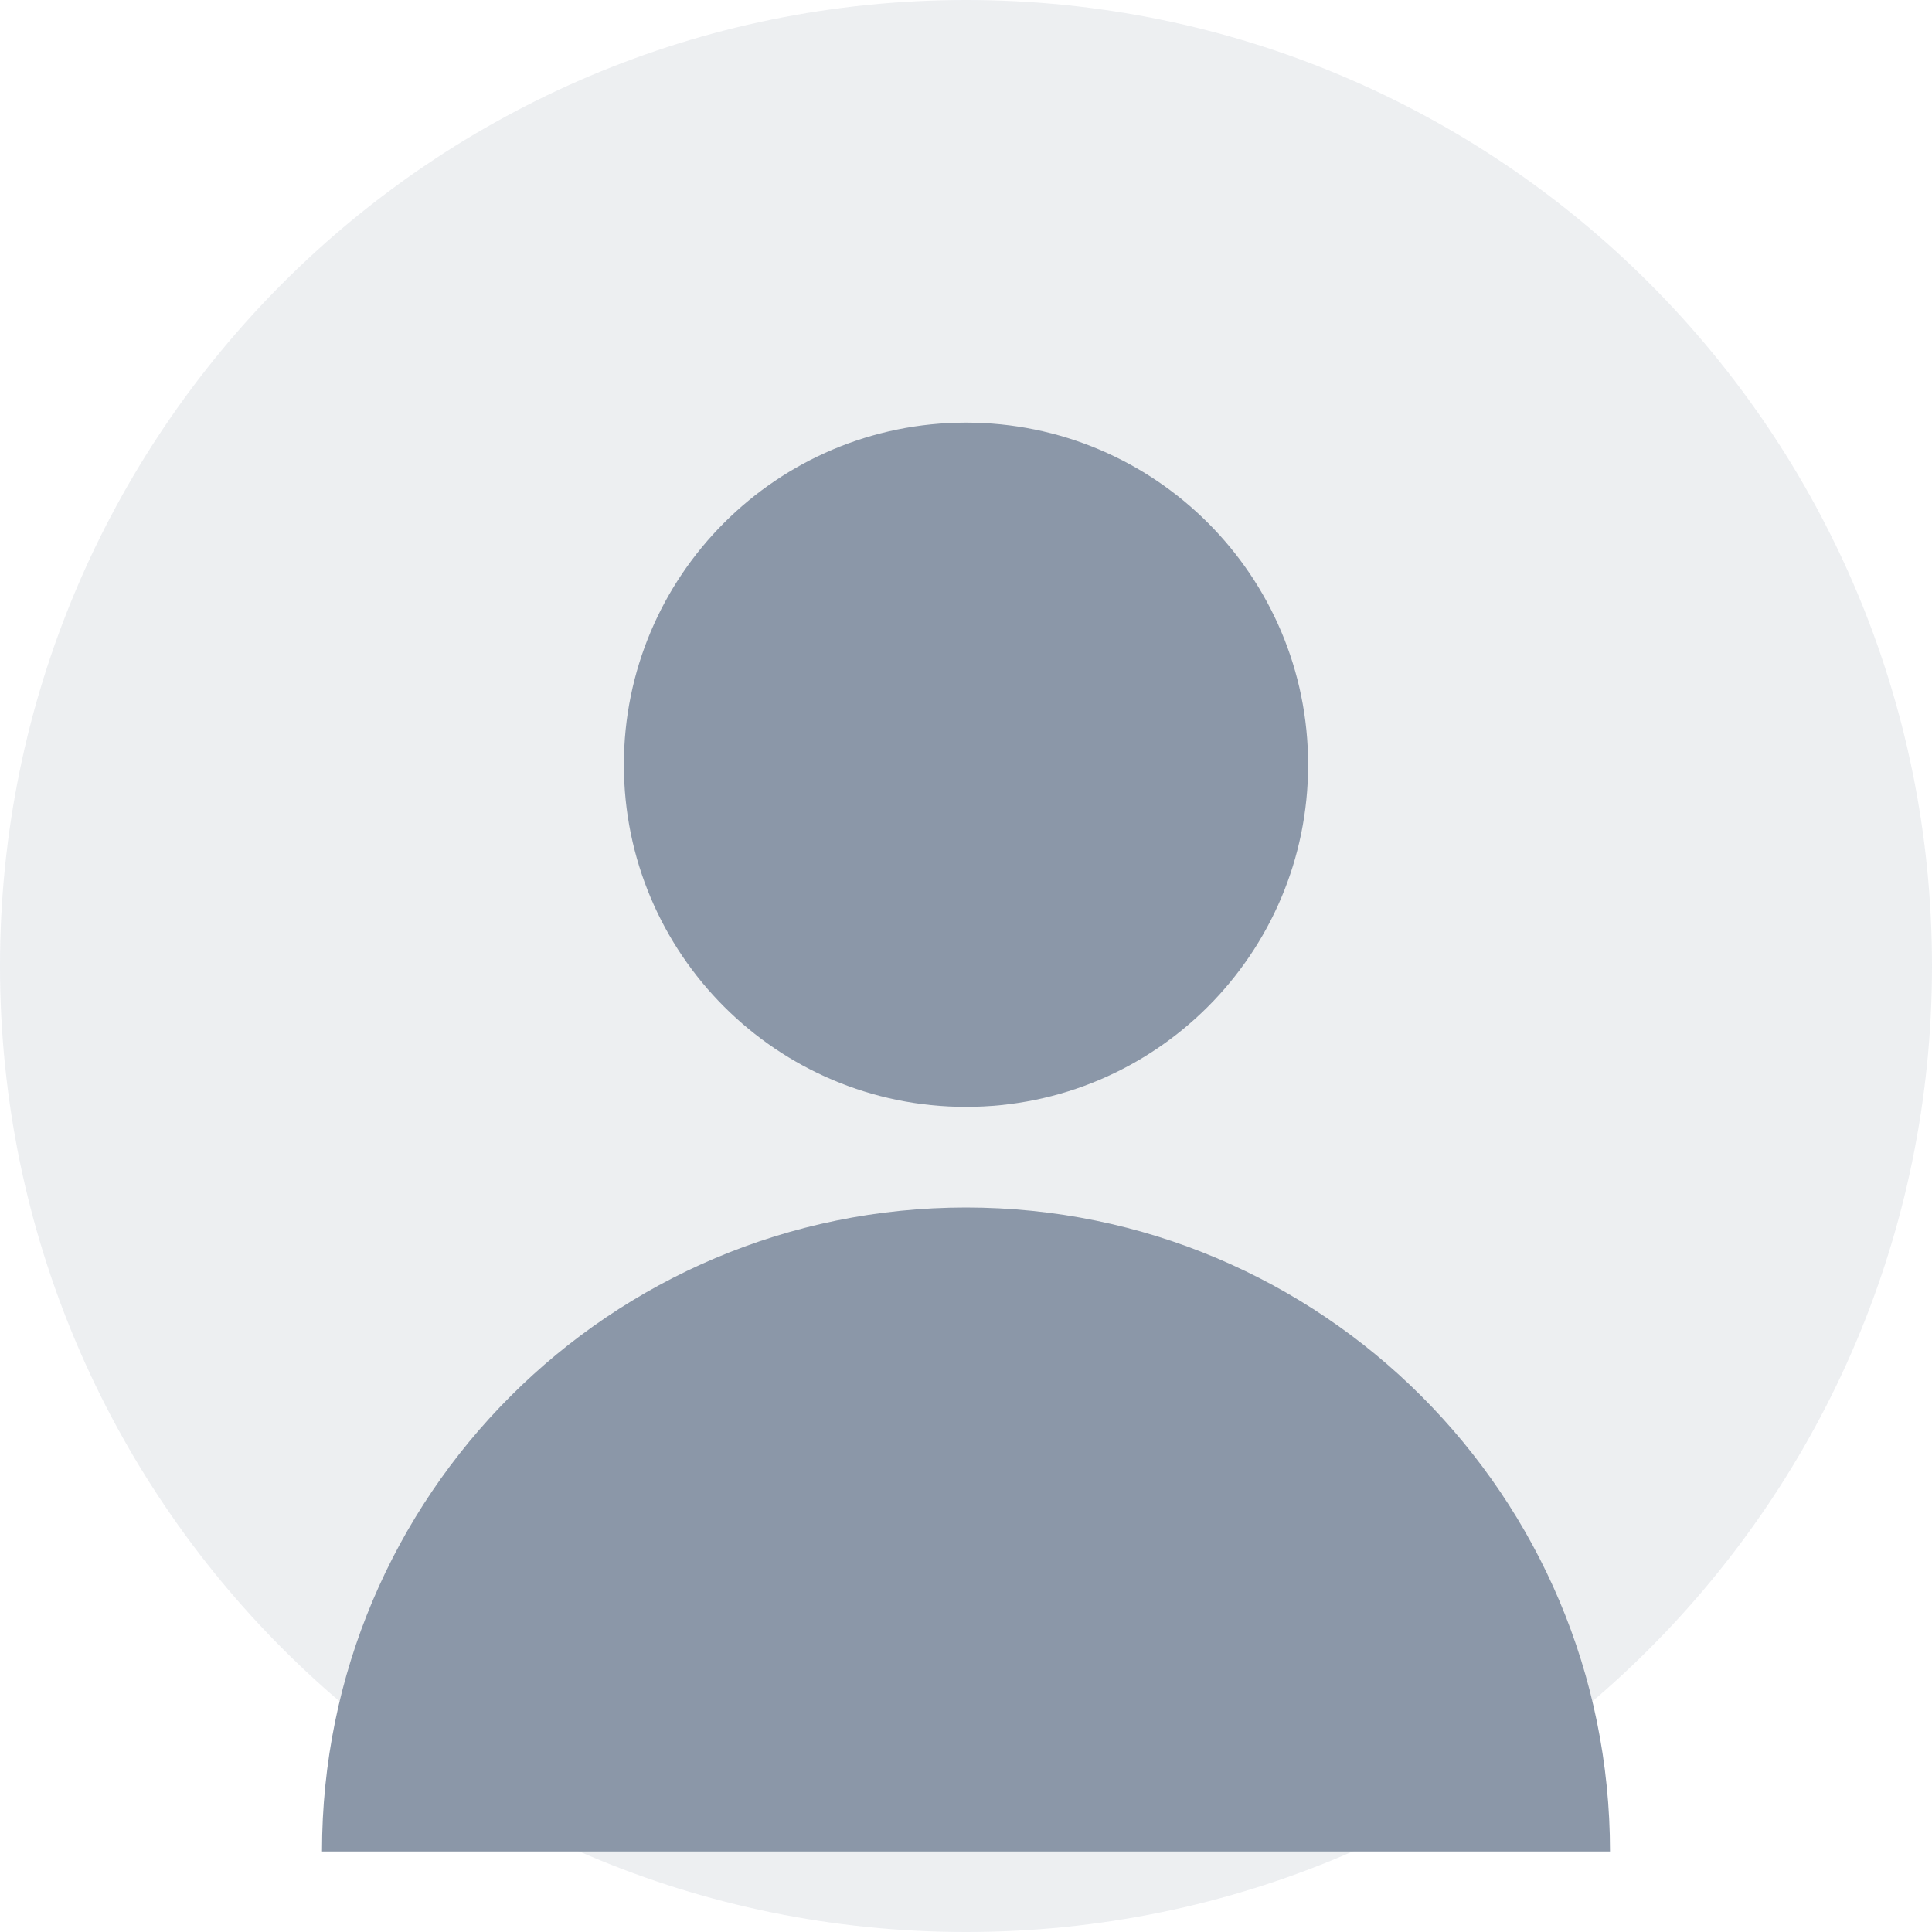
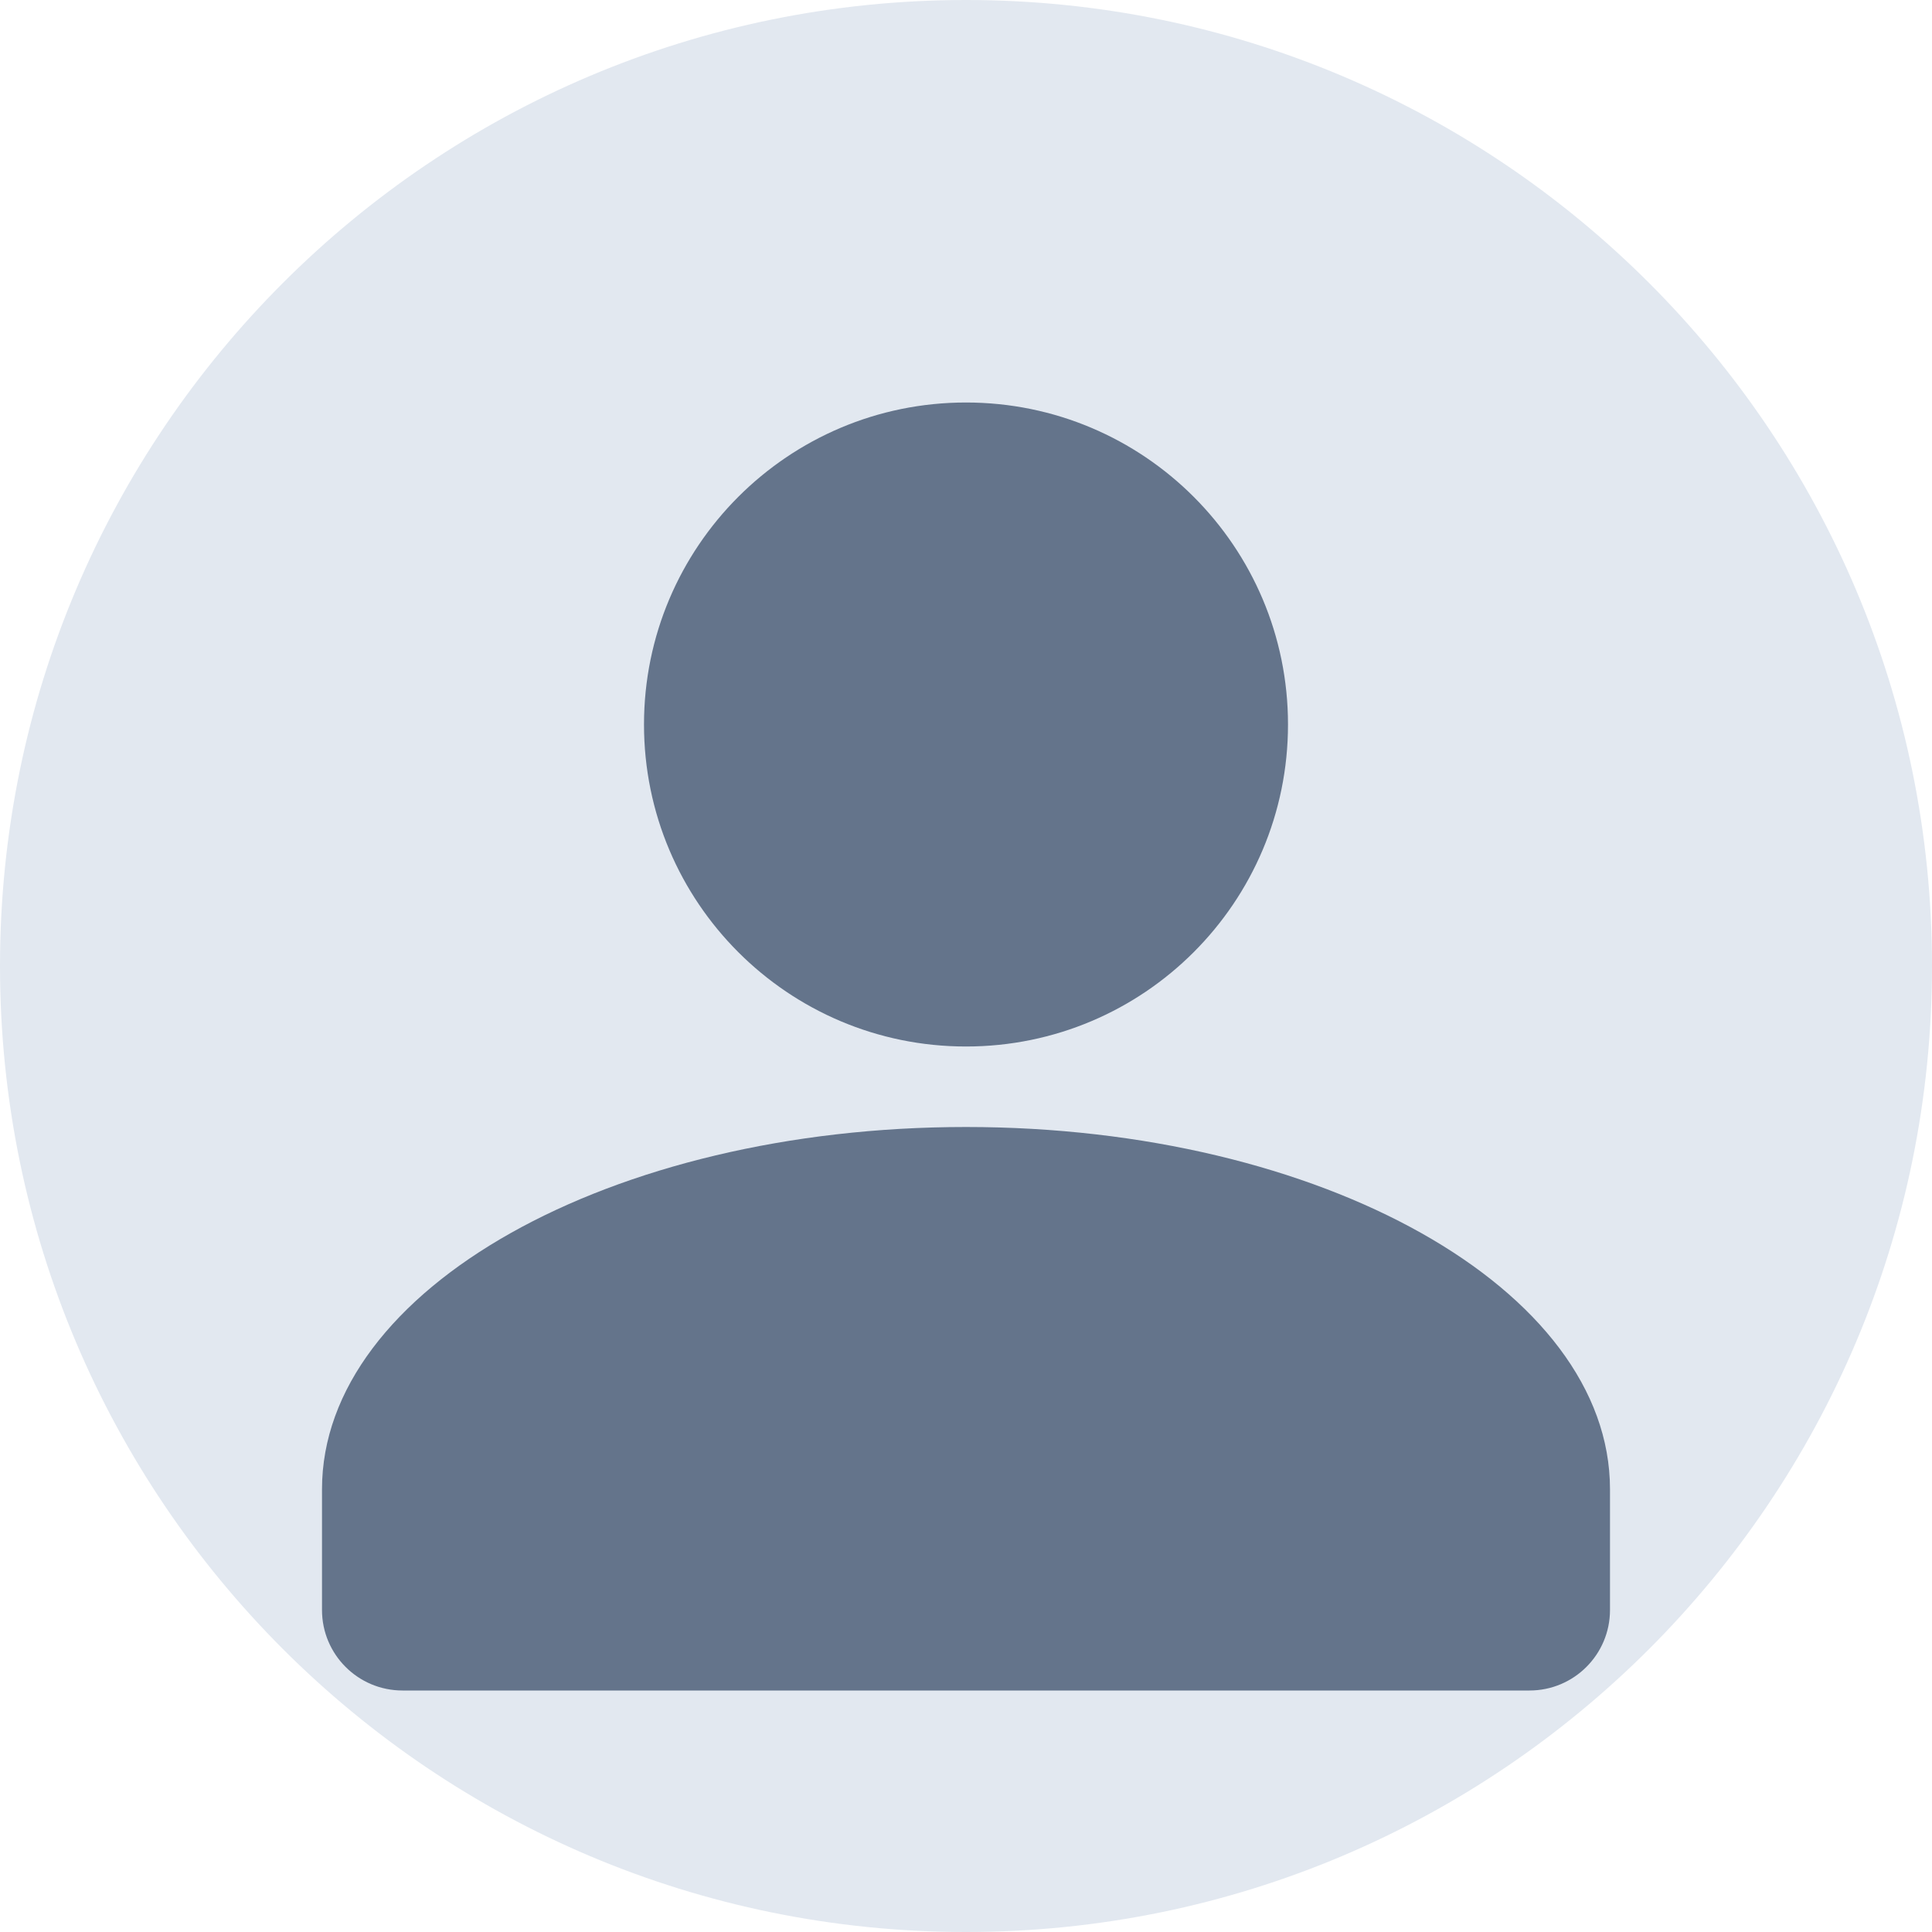
- <svg xmlns="http://www.w3.org/2000/svg" width="96" height="96" viewBox="0 0 96 96">
-   <rect width="96" height="96" rx="48" fill="#8b97a8" opacity="0.16" />
-   <circle cx="48" cy="38" r="17" fill="#8b97a8" />
-   <path d="M16 92a32 32 0 0 1 64 0Z" fill="#8b97a8" />
+ <svg xmlns="http://www.w3.org/2000/svg" viewBox="0 0 96 96" width="96" height="96">
+   <style>
+     .av-bg { fill: #e2e8f0; }
+     .av-fg { fill: #64748b; }
+     @media (prefers-color-scheme: dark) {
+       .av-bg { fill: #334155; }
+       .av-fg { fill: #94a3b8; }
+     }
+   </style>
+   <circle cx="48" cy="48" r="48" class="av-bg" />
+   <circle cx="48" cy="36" r="16" class="av-fg" />
+   <path d="M48 56c-17.673 0-32 8.06-32 18v6a4 4 0 0 0 4 4h56a4 4 0 0 0 4-4v-6c0-9.94-14.327-18-32-18z" class="av-fg" />
</svg>
